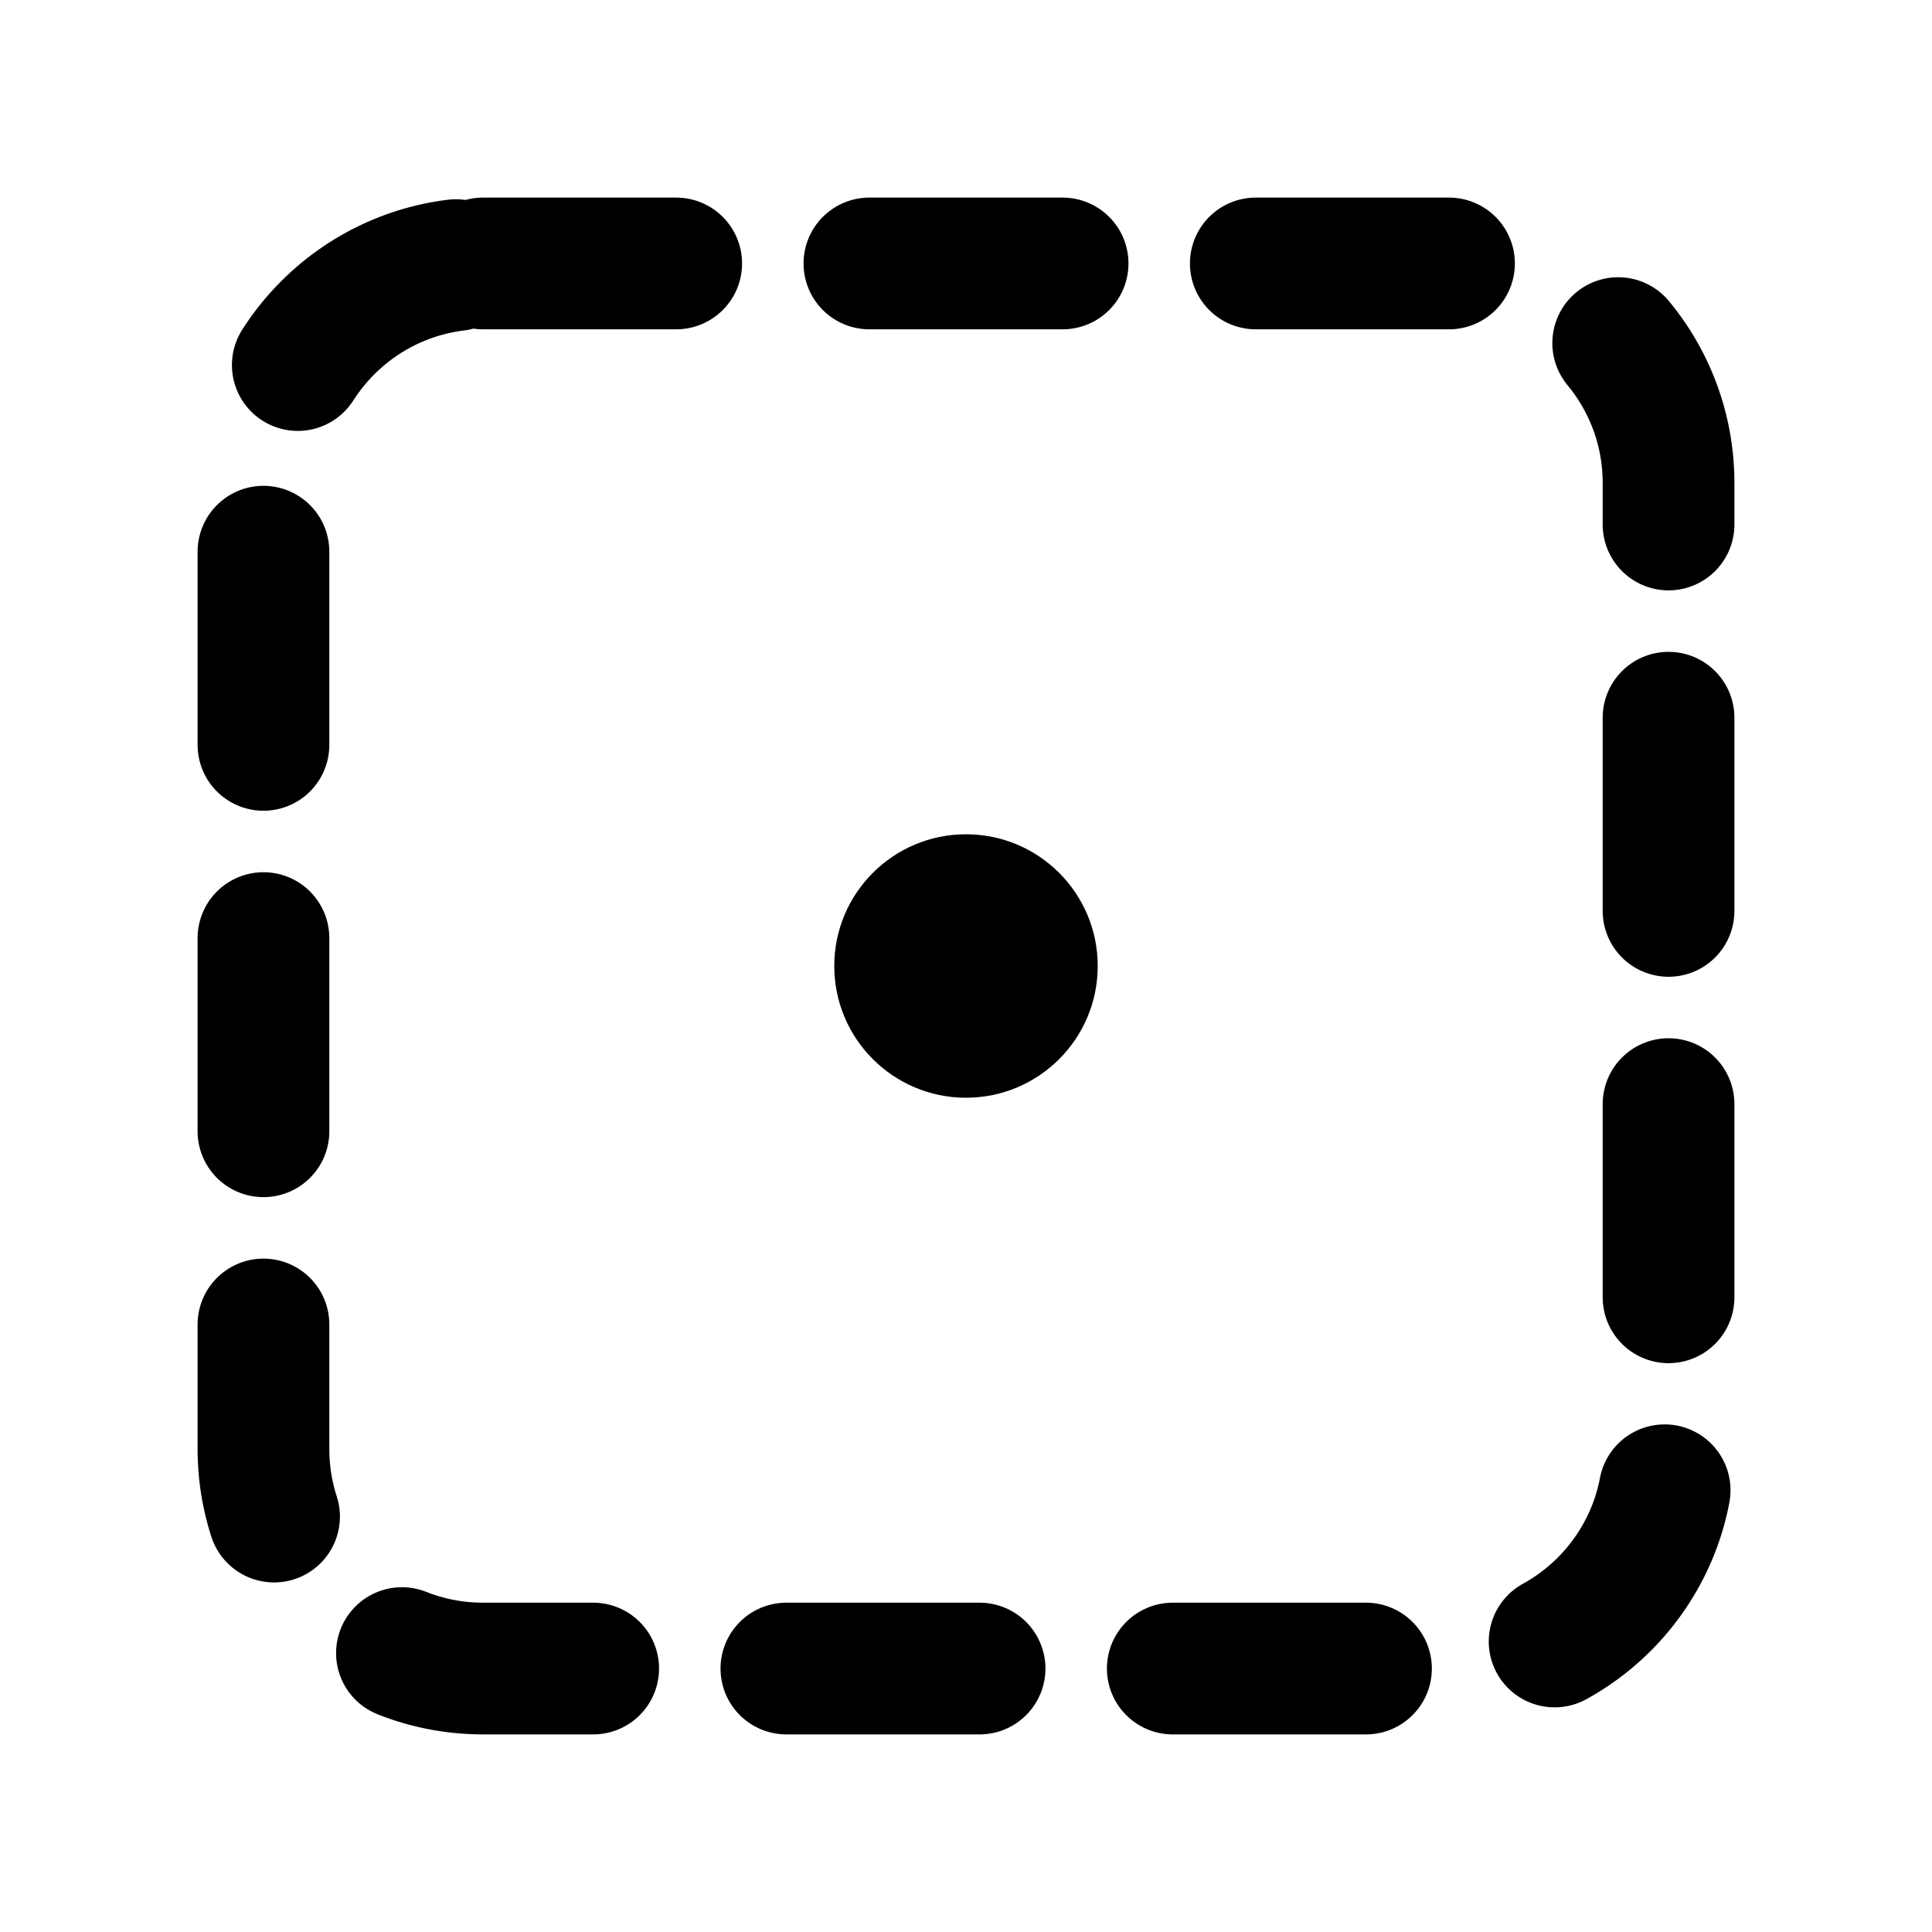
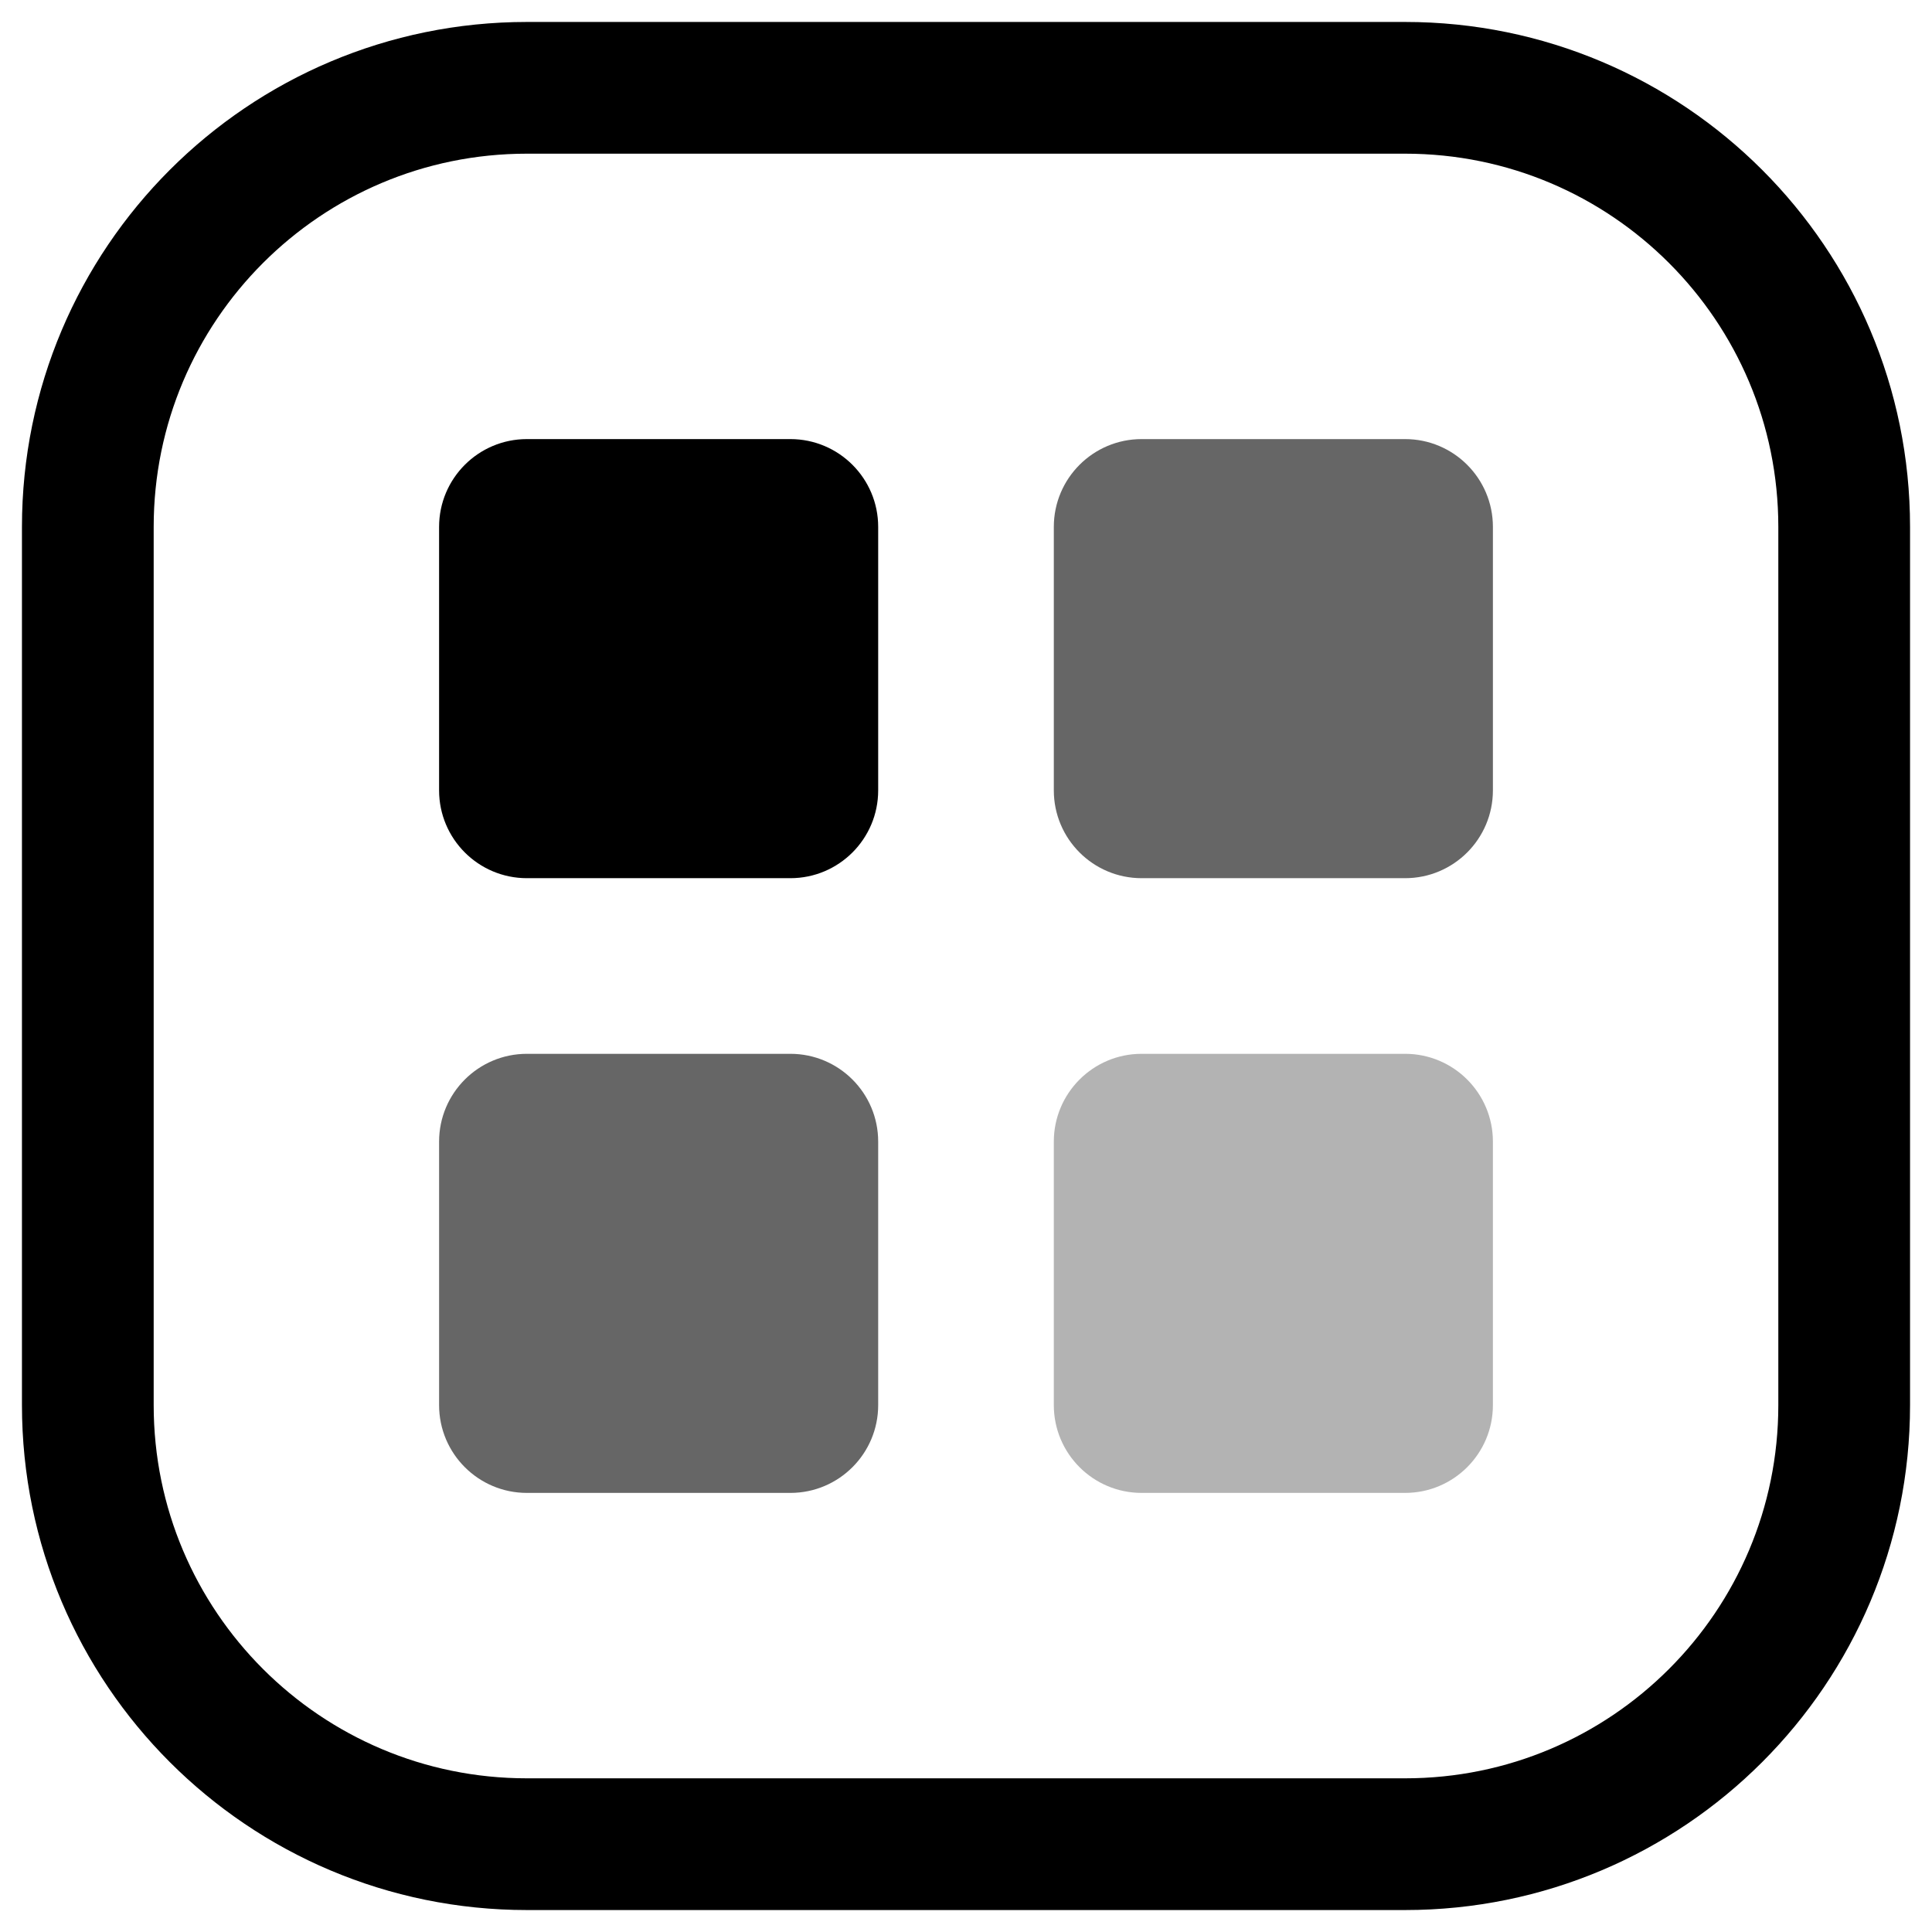
<svg xmlns="http://www.w3.org/2000/svg" width="22" height="22" viewBox="0 0 22 22" fill="none">
-   <rect x="3" y="3" width="16" height="16" rx="2.5" fill="none" stroke="black" stroke-width="1.5" stroke-dasharray="2.2 2.2" stroke-linecap="round" />
-   <circle cx="11" cy="11" r="1.5" fill="black" />
+   <rect x="1" y="1" width="20" height="20" rx="5" stroke="black" stroke-width="1.5" />
+   <rect x="5" y="5" width="5" height="5" rx="1" fill="black" />
+   <rect x="12" y="5" width="5" height="5" rx="1" fill="black" opacity="0.6" />
+   <rect x="5" y="12" width="5" height="5" rx="1" fill="black" opacity="0.6" />
+   <rect x="12" y="12" width="5" height="5" rx="1" fill="black" opacity="0.3" />
</svg>
